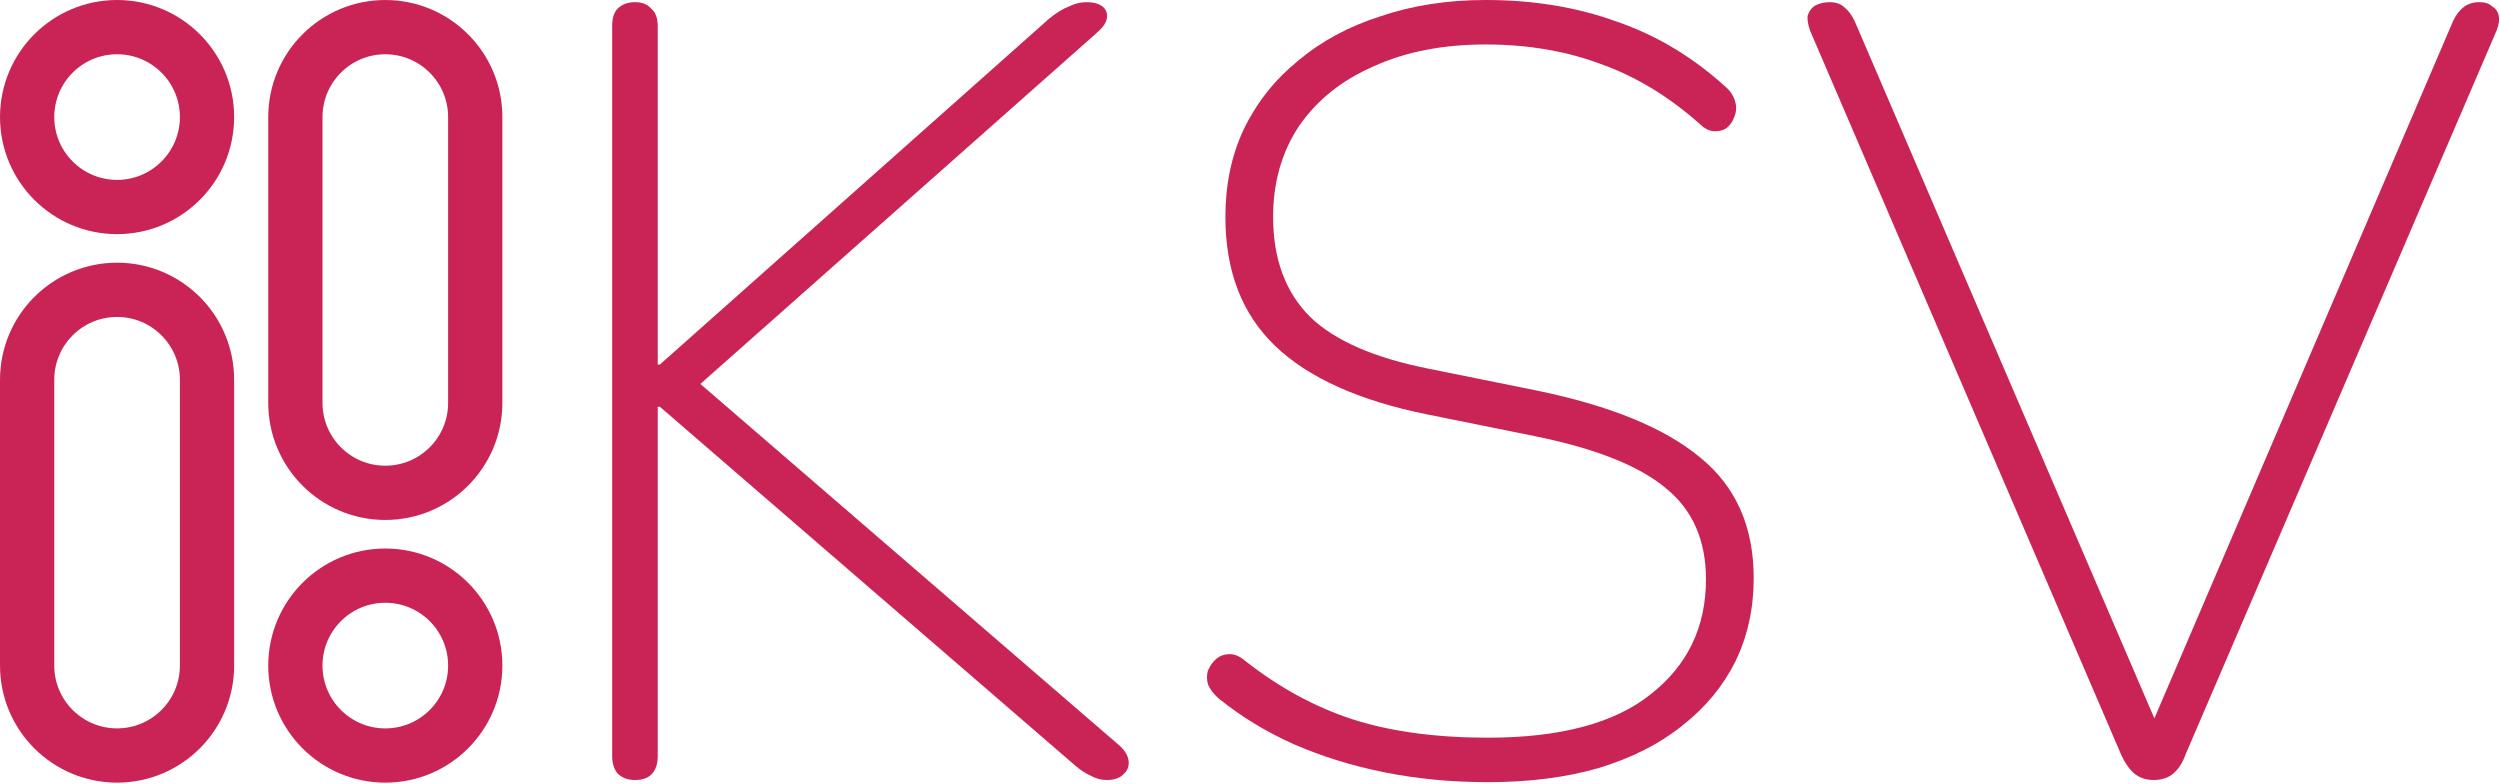
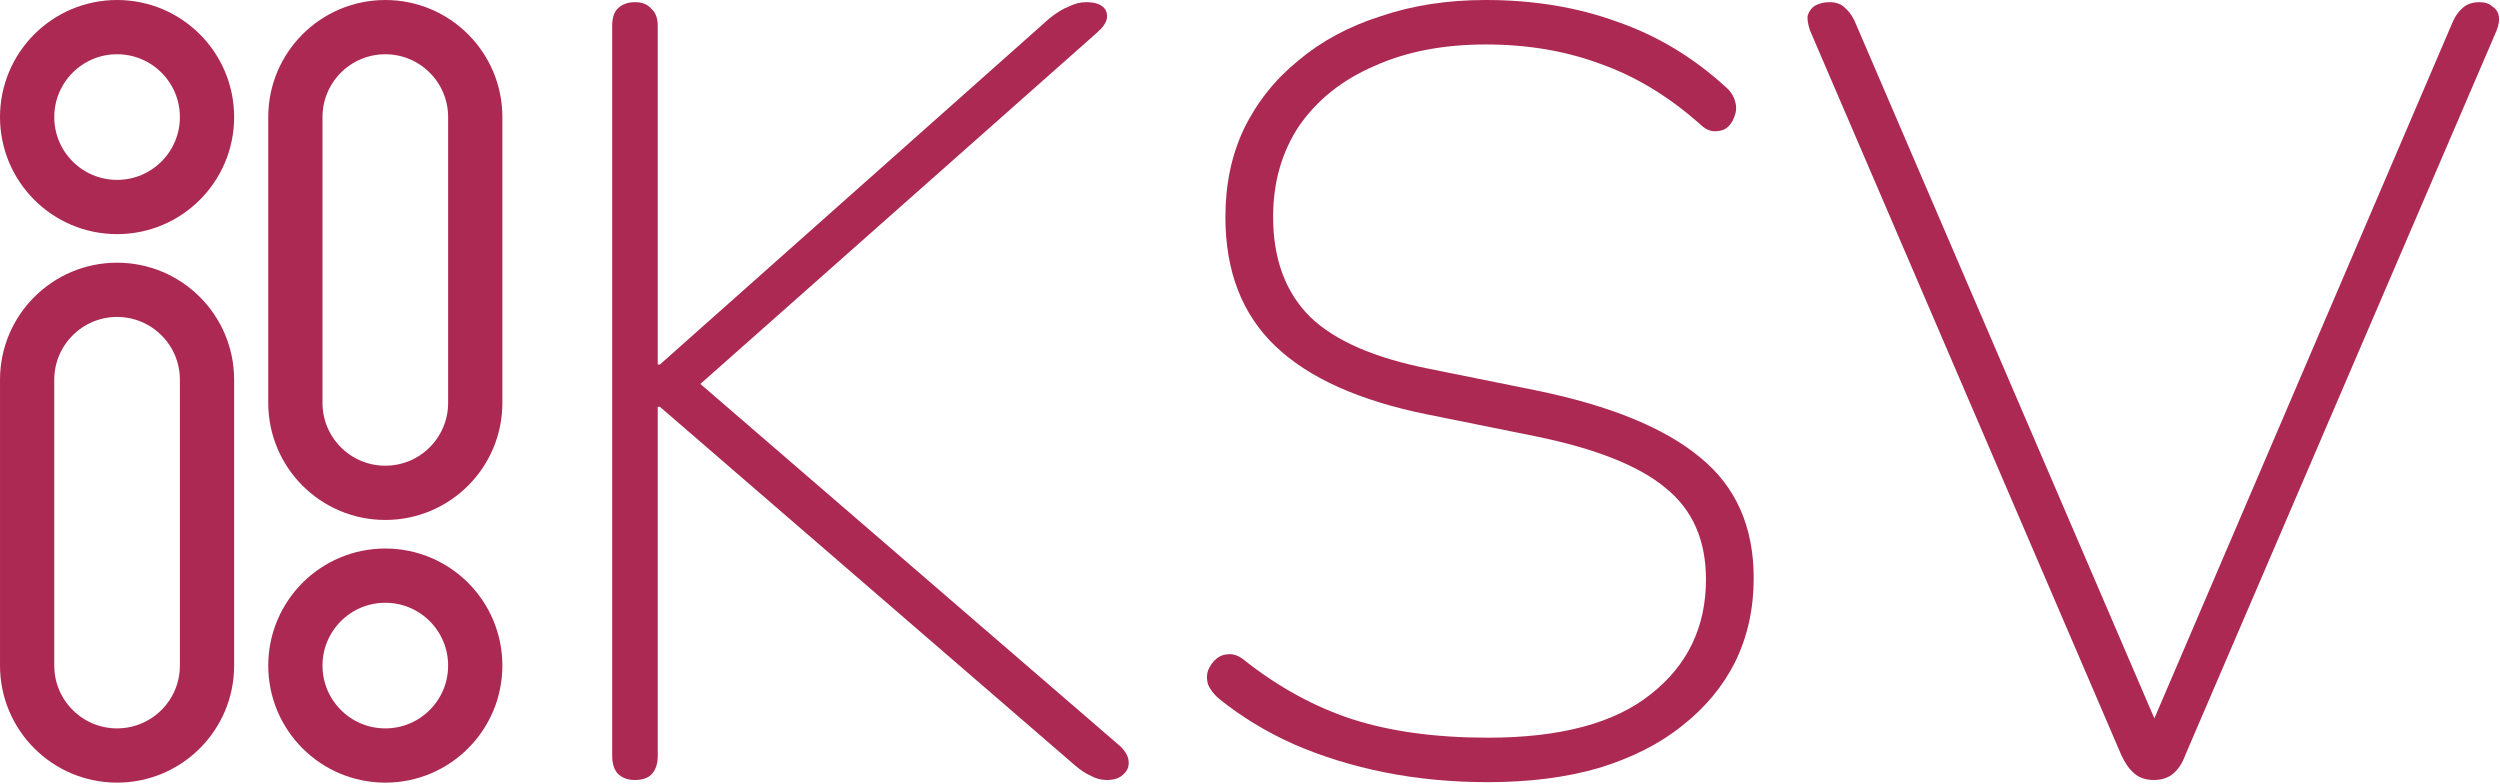
<svg xmlns="http://www.w3.org/2000/svg" width="1368" height="429" viewBox="0 0 1368 429" fill="none">
-   <rect x="161.626" y="269.674" width="254.823" height="98.431" rx="49.216" transform="rotate(-90 161.626 269.674)" stroke="#C92455" stroke-width="29.689" />
-   <rect x="161.626" y="413.421" width="98.431" height="98.431" rx="49.216" transform="rotate(-90 161.626 413.421)" stroke="#C92455" stroke-width="29.689" />
-   <rect x="113.28" y="158.591" width="254.823" height="98.431" rx="49.216" transform="rotate(90 113.28 158.591)" stroke="#C92455" stroke-width="29.689" />
-   <rect x="113.28" y="14.845" width="98.431" height="98.431" rx="49.216" transform="rotate(90 113.28 14.8447)" stroke="#C92455" stroke-width="29.689" />
-   <path d="M347.45 426.813C343.493 426.813 340.327 425.626 337.952 423.251C335.974 420.877 334.984 417.711 334.984 413.753V14.247C334.984 9.894 335.974 6.728 337.952 4.749C340.327 2.374 343.493 1.187 347.45 1.187C351.408 1.187 354.376 2.374 356.355 4.749C358.729 6.728 359.916 9.894 359.916 14.247V199.456H361.104L574.213 10.092C578.171 6.926 581.732 4.749 584.898 3.562C588.064 1.979 591.23 1.187 594.396 1.187C598.354 1.187 601.322 1.979 603.301 3.562C605.279 5.145 606.071 7.321 605.675 10.092C605.279 12.466 603.499 15.038 600.333 17.809L371.789 220.233L372.976 201.237L611.018 406.63C614.975 409.796 617.152 412.962 617.548 416.128C617.943 419.294 616.954 421.866 614.579 423.845C612.601 425.823 609.633 426.813 605.675 426.813C602.509 426.813 599.541 426.021 596.771 424.438C594.001 423.251 591.032 421.272 587.867 418.502L361.104 222.607H359.916V413.753C359.916 417.711 358.927 420.877 356.948 423.251C354.97 425.626 351.804 426.813 347.45 426.813Z" fill="#C92455" />
-   <path d="M814.191 428C794.404 428 775.606 426.219 757.797 422.657C739.989 419.096 723.367 413.951 707.933 407.223C692.895 400.496 679.242 392.185 666.973 382.291C664.203 379.917 662.224 377.344 661.037 374.574C660.246 371.804 660.246 369.232 661.037 366.857C662.224 364.087 663.807 361.91 665.786 360.327C667.765 358.744 670.139 357.953 672.91 357.953C675.68 357.953 678.45 359.14 681.22 361.515C699.82 376.157 719.41 386.842 739.989 393.57C760.963 400.298 785.697 403.662 814.191 403.662C853.766 403.662 883.447 395.747 903.234 379.917C923.417 364.087 933.509 343.112 933.509 316.993C933.509 295.623 926.187 279.001 911.545 267.129C896.902 254.861 872.96 245.363 839.717 238.635L780.948 226.763C743.748 219.244 716.046 206.778 697.842 189.365C679.637 171.952 670.535 148.405 670.535 118.724C670.535 100.915 673.899 84.888 680.627 70.641C687.75 55.998 697.644 43.532 710.308 33.243C722.972 22.558 738.01 14.445 755.423 8.904C772.836 2.968 792.029 0 813.004 0C839.123 0 863.066 3.957 884.832 11.872C906.598 19.392 926.385 31.264 944.194 47.49C946.964 49.864 948.745 52.634 949.537 55.8C950.328 58.571 950.13 61.341 948.943 64.111C948.151 66.485 946.766 68.464 944.788 70.047C943.205 71.234 941.028 71.828 938.258 71.828C935.488 71.828 932.717 70.443 929.947 67.673C912.93 52.634 894.924 41.751 875.928 35.024C856.932 27.9 835.957 24.338 813.004 24.338C789.655 24.338 769.274 28.296 751.861 36.211C734.448 43.73 720.795 54.613 710.901 68.86C701.403 83.107 696.654 99.728 696.654 118.724C696.654 141.677 703.382 159.882 716.837 173.337C730.293 186.397 752.059 195.895 782.136 201.831L840.904 213.703C881.27 222.014 911.149 234.282 930.541 250.508C949.932 266.337 959.628 288.301 959.628 316.399C959.628 333.021 956.264 348.257 949.537 362.108C942.809 375.564 933.113 387.238 920.449 397.132C908.181 407.025 892.945 414.743 874.74 420.283C856.932 425.428 836.749 428 814.191 428Z" fill="#C92455" />
-   <path d="M1178.59 426.813C1174.24 426.813 1170.67 425.626 1167.9 423.251C1165.13 420.877 1162.76 417.513 1160.78 413.159L990.411 16.621C989.224 13.06 988.828 10.289 989.224 8.311C990.016 5.936 991.401 4.155 993.379 2.968C995.754 1.781 998.326 1.187 1001.1 1.187C1004.66 1.187 1007.43 2.177 1009.41 4.155C1011.39 5.738 1013.17 8.113 1014.75 11.279L1185.71 409.004H1172.06L1342.43 11.279C1344.01 8.113 1345.79 5.738 1347.77 4.155C1350.15 2.177 1353.11 1.187 1356.67 1.187C1359.84 1.187 1362.22 1.979 1363.8 3.562C1365.78 4.749 1366.96 6.53 1367.36 8.904C1367.76 10.883 1367.36 13.455 1366.17 16.621L1195.8 413.159C1194.22 417.513 1192.04 420.877 1189.27 423.251C1186.5 425.626 1182.94 426.813 1178.59 426.813Z" fill="#C92455" />
+   <rect x="161.626" y="269.674" width="254.823" height="98.431" rx="49.216" transform="rotate(-90 161.626 269.674)" stroke="#AC2954" stroke-width="29.689" />
+   <rect x="161.626" y="413.421" width="98.431" height="98.431" rx="49.216" transform="rotate(-90 161.626 413.421)" stroke="#AC2954" stroke-width="29.689" />
+   <rect x="113.28" y="158.591" width="254.823" height="98.431" rx="49.216" transform="rotate(90 113.28 158.591)" stroke="#AC2954" stroke-width="29.689" />
+   <rect x="113.28" y="14.845" width="98.431" height="98.431" rx="49.216" transform="rotate(90 113.28 14.8447)" stroke="#AC2954" stroke-width="29.689" />
+   <path d="M347.45 426.813C343.493 426.813 340.327 425.626 337.952 423.251C335.974 420.877 334.984 417.711 334.984 413.753V14.247C334.984 9.894 335.974 6.728 337.952 4.749C340.327 2.374 343.493 1.187 347.45 1.187C351.408 1.187 354.376 2.374 356.355 4.749C358.729 6.728 359.916 9.894 359.916 14.247V199.456H361.104L574.213 10.092C578.171 6.926 581.732 4.749 584.898 3.562C588.064 1.979 591.23 1.187 594.396 1.187C598.354 1.187 601.322 1.979 603.301 3.562C605.279 5.145 606.071 7.321 605.675 10.092C605.279 12.466 603.499 15.038 600.333 17.809L371.789 220.233L372.976 201.237L611.018 406.63C614.975 409.796 617.152 412.962 617.548 416.128C617.943 419.294 616.954 421.866 614.579 423.845C612.601 425.823 609.633 426.813 605.675 426.813C602.509 426.813 599.541 426.021 596.771 424.438C594.001 423.251 591.032 421.272 587.867 418.502L361.104 222.607H359.916V413.753C359.916 417.711 358.927 420.877 356.948 423.251C354.97 425.626 351.804 426.813 347.45 426.813Z" fill="#AC2954" />
+   <path d="M814.191 428C794.404 428 775.606 426.219 757.797 422.657C739.989 419.096 723.367 413.951 707.933 407.223C692.895 400.496 679.242 392.185 666.973 382.291C664.203 379.917 662.224 377.344 661.037 374.574C660.246 371.804 660.246 369.232 661.037 366.857C662.224 364.087 663.807 361.91 665.786 360.327C667.765 358.744 670.139 357.953 672.91 357.953C675.68 357.953 678.45 359.14 681.22 361.515C699.82 376.157 719.41 386.842 739.989 393.57C760.963 400.298 785.697 403.662 814.191 403.662C853.766 403.662 883.447 395.747 903.234 379.917C923.417 364.087 933.509 343.112 933.509 316.993C933.509 295.623 926.187 279.001 911.545 267.129C896.902 254.861 872.96 245.363 839.717 238.635L780.948 226.763C743.748 219.244 716.046 206.778 697.842 189.365C679.637 171.952 670.535 148.405 670.535 118.724C670.535 100.915 673.899 84.888 680.627 70.641C687.75 55.998 697.644 43.532 710.308 33.243C722.972 22.558 738.01 14.445 755.423 8.904C772.836 2.968 792.029 0 813.004 0C839.123 0 863.066 3.957 884.832 11.872C906.598 19.392 926.385 31.264 944.194 47.49C946.964 49.864 948.745 52.634 949.537 55.8C950.328 58.571 950.13 61.341 948.943 64.111C948.151 66.485 946.766 68.464 944.788 70.047C943.205 71.234 941.028 71.828 938.258 71.828C935.488 71.828 932.717 70.443 929.947 67.673C912.93 52.634 894.924 41.751 875.928 35.024C856.932 27.9 835.957 24.338 813.004 24.338C789.655 24.338 769.274 28.296 751.861 36.211C734.448 43.73 720.795 54.613 710.901 68.86C701.403 83.107 696.654 99.728 696.654 118.724C696.654 141.677 703.382 159.882 716.837 173.337C730.293 186.397 752.059 195.895 782.136 201.831L840.904 213.703C881.27 222.014 911.149 234.282 930.541 250.508C949.932 266.337 959.628 288.301 959.628 316.399C959.628 333.021 956.264 348.257 949.537 362.108C942.809 375.564 933.113 387.238 920.449 397.132C908.181 407.025 892.945 414.743 874.74 420.283C856.932 425.428 836.749 428 814.191 428Z" fill="#AC2954" />
+   <path d="M1178.59 426.813C1174.24 426.813 1170.67 425.626 1167.9 423.251C1165.13 420.877 1162.76 417.513 1160.78 413.159L990.411 16.621C989.224 13.06 988.828 10.289 989.224 8.311C990.016 5.936 991.401 4.155 993.379 2.968C995.754 1.781 998.326 1.187 1001.1 1.187C1004.66 1.187 1007.43 2.177 1009.41 4.155C1011.39 5.738 1013.17 8.113 1014.75 11.279L1185.71 409.004H1172.06L1342.43 11.279C1344.01 8.113 1345.79 5.738 1347.77 4.155C1350.15 2.177 1353.11 1.187 1356.67 1.187C1359.84 1.187 1362.22 1.979 1363.8 3.562C1365.78 4.749 1366.96 6.53 1367.36 8.904C1367.76 10.883 1367.36 13.455 1366.17 16.621L1195.8 413.159C1194.22 417.513 1192.04 420.877 1189.27 423.251C1186.5 425.626 1182.94 426.813 1178.59 426.813Z" fill="#AC2954" />
</svg>
